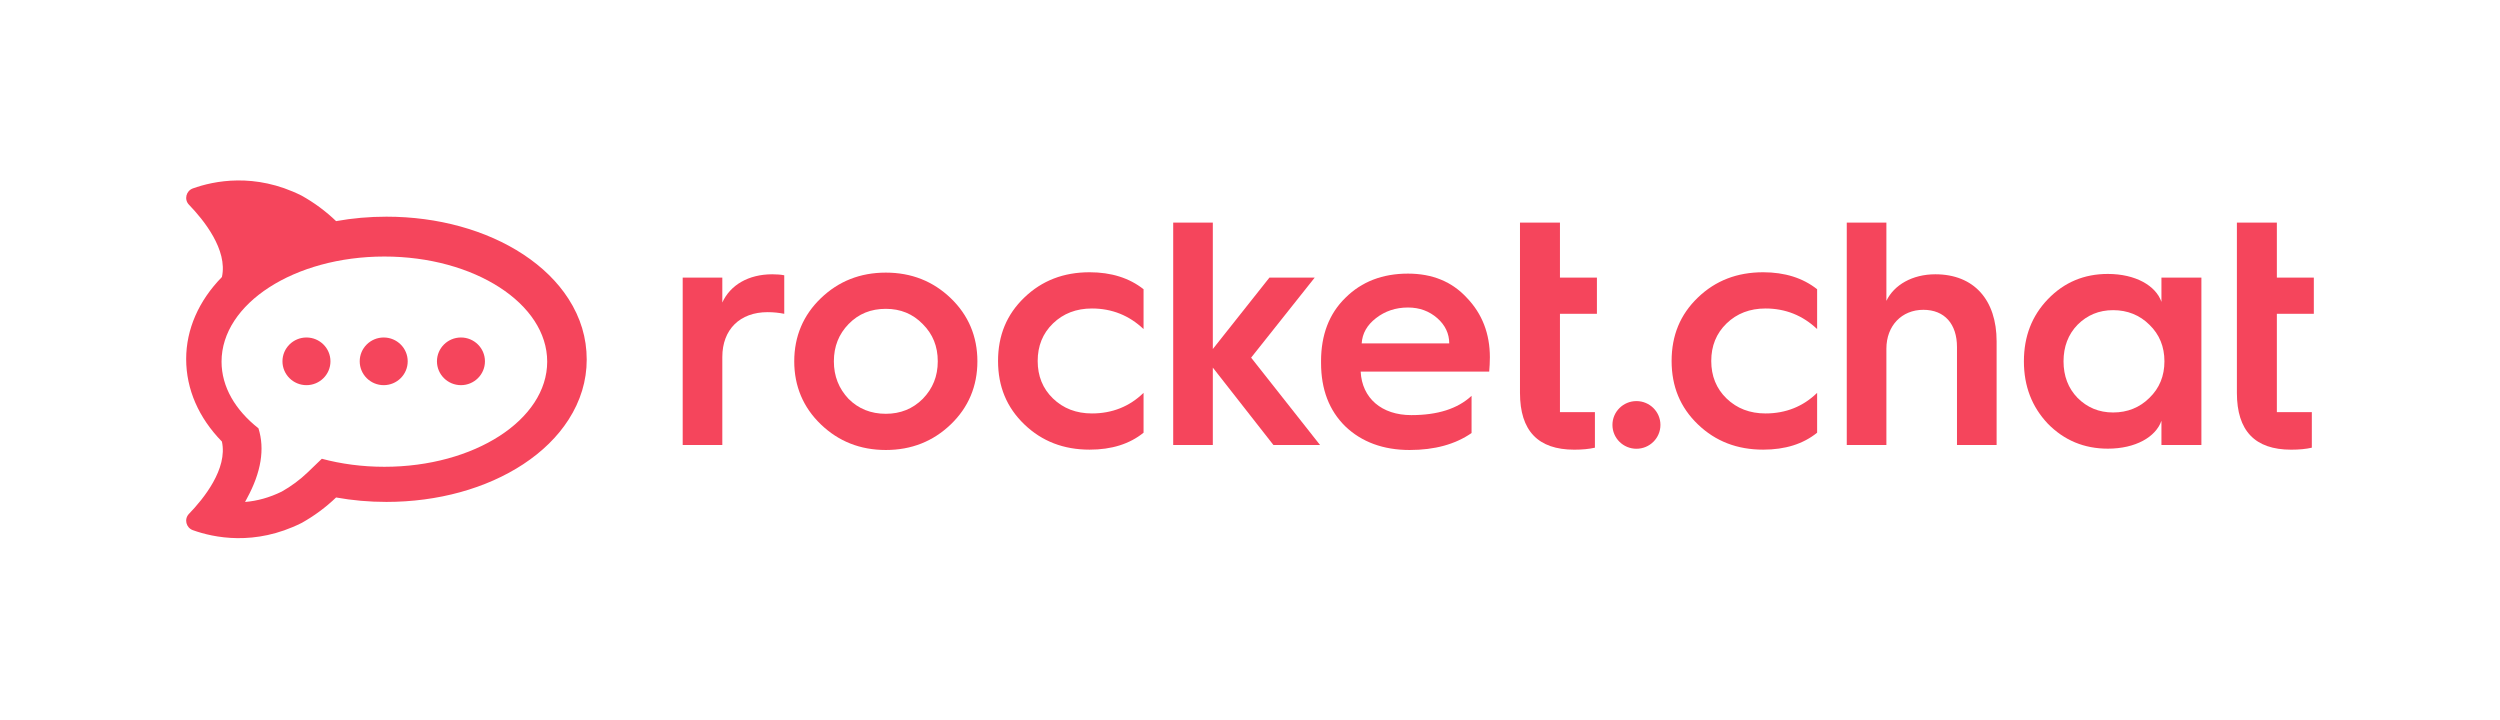
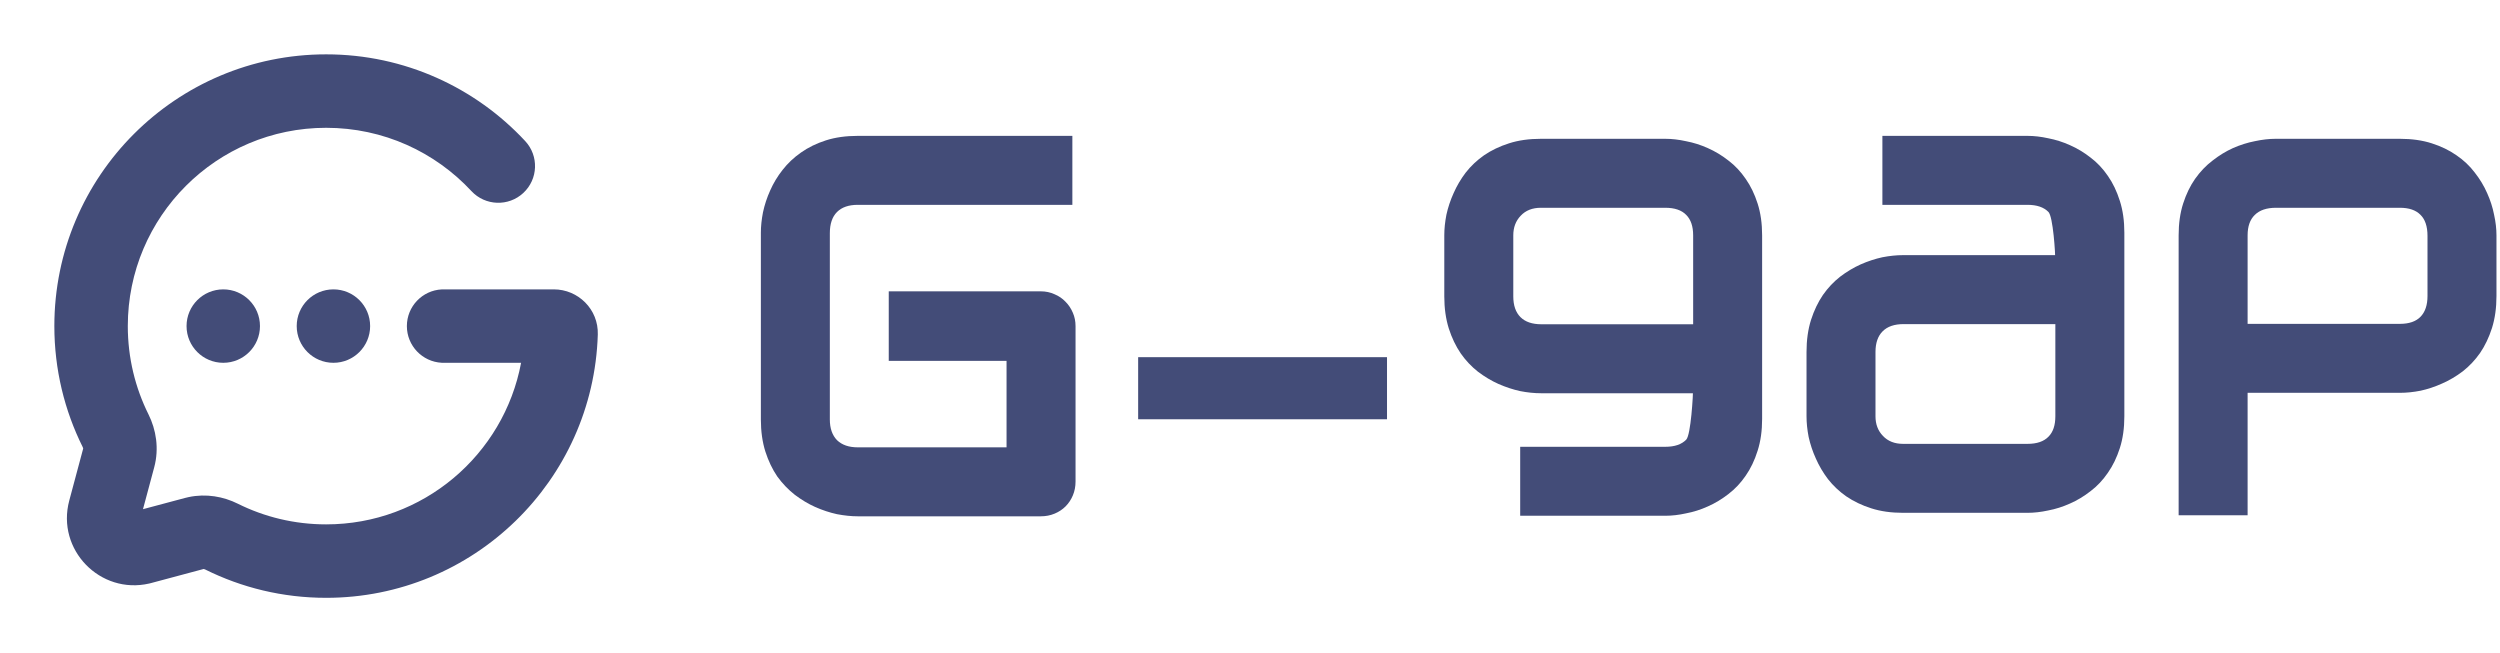
- <svg xmlns="http://www.w3.org/2000/svg" width="768" height="221" viewBox="0 0 768 221" fill="none">
-   <path d="M687.178 68.376H699.452V85.281H710.808V96.402H699.452V126.607H710.193V137.528C708.453 137.935 706.305 138.141 703.849 138.141C692.7 138.141 687.174 132.326 687.174 120.692V68.376H687.178Z" fill="#F5455C" />
-   <path d="M663.995 92.73V85.281H676.268V136.708H663.995V129.259C662.255 134.259 656.017 137.83 647.526 137.83C640.265 137.83 634.123 135.28 629.111 130.179C624.2 124.973 621.744 118.65 621.744 110.994C621.744 103.339 624.2 97.016 629.111 91.911C634.123 86.705 640.26 84.154 647.526 84.154C656.013 84.159 662.255 87.731 663.995 92.73ZM660.309 122.221C663.38 119.263 664.913 115.486 664.913 110.999C664.913 106.512 663.38 102.735 660.309 99.772C657.344 96.814 653.557 95.281 649.16 95.281C644.763 95.281 641.183 96.81 638.213 99.772C635.349 102.73 633.917 106.507 633.917 110.999C633.917 115.491 635.349 119.263 638.213 122.221C641.178 125.179 644.758 126.713 649.16 126.713C653.562 126.713 657.344 125.179 660.309 122.221Z" fill="#F5455C" />
-   <path d="M209.724 136.708V85.281H221.896V92.932C224.352 87.524 229.979 84.26 237.24 84.26C238.672 84.26 239.903 84.361 240.922 84.567V96.402C239.388 96.096 237.649 95.894 235.808 95.894C227.317 95.894 221.896 101.201 221.896 109.671V136.713H209.724V136.708Z" fill="#F5455C" />
-   <path d="M243.992 110.995C243.992 103.339 246.755 96.81 252.176 91.604C257.597 86.398 264.248 83.747 272.124 83.747C280 83.747 286.651 86.398 292.072 91.604C297.493 96.81 300.256 103.339 300.256 110.995C300.256 118.645 297.493 125.179 292.072 130.38C286.651 135.586 280 138.237 272.124 138.237C264.248 138.237 257.597 135.586 252.176 130.38C246.755 125.179 243.992 118.645 243.992 110.995ZM283.479 122.524C286.55 119.36 288.083 115.582 288.083 110.995C288.083 106.402 286.55 102.625 283.479 99.566C280.409 96.402 276.627 94.873 272.124 94.873C267.52 94.873 263.738 96.402 260.667 99.566C257.702 102.629 256.165 106.402 256.165 110.995C256.165 115.587 257.698 119.36 260.667 122.524C263.738 125.587 267.52 127.116 272.124 127.116C276.627 127.116 280.409 125.587 283.479 122.524Z" fill="#F5455C" />
-   <path d="M351.3 88.852V101.095C346.903 96.91 341.583 94.768 335.446 94.768C330.641 94.768 326.647 96.297 323.48 99.36C320.309 102.423 318.776 106.301 318.776 110.889C318.776 115.481 320.309 119.359 323.48 122.418C326.652 125.481 330.641 127.01 335.446 127.01C341.689 127.01 347.004 124.868 351.3 120.683V132.926C347.004 136.397 341.482 138.132 334.73 138.132C326.753 138.132 320.102 135.582 314.682 130.376C309.261 125.17 306.599 118.741 306.599 110.884C306.599 103.027 309.256 96.599 314.682 91.393C320.102 86.187 326.753 83.637 334.73 83.637C341.377 83.646 346.903 85.381 351.3 88.852Z" fill="#F5455C" />
-   <path d="M360.407 136.708V68.376H372.58V107.217L389.971 85.276H403.883L384.344 109.868L405.517 136.703H391.197L372.58 112.927V136.703H360.407V136.708Z" fill="#F5455C" />
-   <path d="M405.824 110.994C405.824 102.931 408.28 96.402 413.292 91.503C418.304 86.503 424.749 84.054 432.524 84.054C439.992 84.054 446.028 86.503 450.631 91.503C455.336 96.402 457.691 102.524 457.691 109.767C457.691 111.297 457.59 112.83 457.484 114.154H417.997C418.405 122.317 424.441 127.523 433.548 127.523C441.63 127.523 447.767 125.586 452.063 121.603V133.031C447.051 136.502 440.708 138.237 433.038 138.237C424.955 138.237 418.309 135.788 413.297 130.994C408.284 126.095 405.829 119.566 405.829 111.503V110.994H405.824ZM445.206 105.486C445.206 102.528 443.98 99.873 441.525 97.73C439.069 95.587 436.104 94.466 432.524 94.466C428.737 94.466 425.465 95.587 422.706 97.73C419.943 99.873 418.511 102.423 418.309 105.486H445.206Z" fill="#F5455C" />
-   <path d="M466.944 68.376H479.218V85.281H490.573V96.402H479.218V126.607H489.958V137.528C488.218 137.935 486.07 138.141 483.615 138.141C472.466 138.141 466.939 132.326 466.939 120.692V68.376H466.944Z" fill="#F5455C" />
-   <path d="M502.713 123.215C498.642 123.215 495.342 126.493 495.342 130.536C495.342 134.579 498.642 137.857 502.713 137.857C506.785 137.857 510.085 134.579 510.085 130.536C510.085 126.493 506.785 123.215 502.713 123.215Z" fill="#F5455C" />
-   <path d="M558.22 88.852V101.095C553.823 96.91 548.503 94.768 542.366 94.768C537.561 94.768 533.567 96.297 530.4 99.36C527.229 102.423 525.696 106.301 525.696 110.889C525.696 115.481 527.229 119.359 530.4 122.418C533.572 125.481 537.561 127.01 542.366 127.01C548.604 127.01 553.924 124.868 558.22 120.683V132.926C553.924 136.397 548.402 138.132 541.65 138.132C533.673 138.132 527.022 135.582 521.601 130.376C516.181 125.17 513.519 118.741 513.519 110.884C513.519 103.027 516.176 96.599 521.601 91.393C527.022 86.187 533.673 83.637 541.65 83.637C548.297 83.646 553.823 85.381 558.22 88.852Z" fill="#F5455C" />
-   <path d="M567.326 136.708V68.376H579.499V92.423C581.853 87.524 587.476 84.26 594.535 84.26C606.4 84.26 613.359 92.117 613.359 104.873V136.708H601.186V106.603C601.186 99.561 597.399 95.175 590.854 95.175C584.203 95.175 579.499 100.074 579.499 107.112V136.703H567.326V136.708Z" fill="#F5455C" />
-   <path d="M174.643 91.805C171.307 86.618 166.629 82.025 160.75 78.152C149.39 70.68 134.463 66.564 118.72 66.564C113.46 66.564 108.277 67.021 103.247 67.928C100.126 64.92 96.477 62.214 92.612 60.075C78.273 52.919 65.632 55.589 59.248 57.882C57.15 58.638 56.503 61.298 58.054 62.896C62.557 67.548 70.007 76.742 68.175 85.102C61.051 92.382 57.191 101.155 57.191 110.289C57.191 119.598 61.051 128.37 68.171 135.646C70.002 144.006 62.553 153.205 58.05 157.857C56.503 159.455 57.145 162.11 59.243 162.866C65.628 165.164 78.264 167.834 92.607 160.677C96.472 158.539 100.121 155.833 103.242 152.825C108.273 153.731 113.455 154.189 118.715 154.189C134.463 154.189 149.39 150.078 160.745 142.605C166.625 138.732 171.302 134.144 174.639 128.952C178.357 123.174 180.239 116.951 180.239 110.468C180.243 103.801 178.357 97.588 174.643 91.805ZM118.077 143.397C111.27 143.397 104.78 142.518 98.864 140.93L94.54 145.092C92.19 147.353 89.436 149.4 86.562 151.012C82.757 152.875 78.998 153.896 75.28 154.203C75.492 153.823 75.684 153.438 75.891 153.054C80.224 145.087 81.394 137.926 79.397 131.575C72.311 126.003 68.06 118.87 68.06 111.1C68.06 93.266 90.455 78.807 118.077 78.807C145.699 78.807 168.098 93.266 168.098 111.1C168.094 128.943 145.699 143.397 118.077 143.397Z" fill="#F5455C" />
-   <path d="M94.145 103.678C90.074 103.678 86.773 106.956 86.773 110.999C86.773 115.042 90.074 118.32 94.145 118.32C98.216 118.32 101.516 115.042 101.516 110.999C101.516 106.956 98.216 103.678 94.145 103.678Z" fill="#F5455C" />
-   <path d="M117.875 103.678C113.804 103.678 110.504 106.956 110.504 110.999C110.504 115.042 113.804 118.32 117.875 118.32C121.947 118.32 125.247 115.042 125.247 110.999C125.247 106.956 121.947 103.678 117.875 103.678Z" fill="#F5455C" />
-   <path d="M141.605 103.678C137.534 103.678 134.233 106.956 134.233 110.999C134.233 115.042 137.534 118.32 141.605 118.32C145.676 118.32 148.976 115.042 148.976 110.999C148.976 106.956 145.672 103.678 141.605 103.678Z" fill="#F5455C" />
+ <svg xmlns="http://www.w3.org/2000/svg" width="92" height="24" viewBox="0 0 92 24" fill="none">
+   <path d="M16.324 10.649L16.255 10.65C15.541 10.687 14.973 11.277 14.973 12C14.973 12.723 15.541 13.313 16.255 13.35L16.324 13.351H19.176C18.542 16.736 15.571 19.297 12.002 19.297C10.832 19.297 9.73 19.023 8.753 18.537C8.226 18.274 7.586 18.155 6.938 18.294L6.808 18.325L5.262 18.738L5.676 17.193C5.861 16.501 5.744 15.811 5.464 15.248C4.978 14.272 4.703 13.17 4.703 12C4.703 7.97 7.971 4.703 12.002 4.703C14.113 4.703 16.014 5.597 17.348 7.032C17.856 7.578 18.712 7.609 19.258 7.101C19.805 6.593 19.836 5.738 19.327 5.191C17.503 3.23 14.895 2 12.002 2C6.478 2 2 6.477 2 12C2 13.597 2.375 15.111 3.044 16.453C3.056 16.478 3.061 16.495 3.062 16.504L2.549 18.42C2.064 20.231 3.688 21.891 5.495 21.473L5.581 21.451L7.497 20.938C7.506 20.939 7.523 20.944 7.548 20.956C8.891 21.625 10.404 22 12.002 22C17.421 22 21.834 17.691 21.999 12.312C22.028 11.378 21.271 10.649 20.382 10.649H16.324Z" fill="#434C78" />
+   <circle cx="12.27" cy="12" r="1.351" fill="#434C78" />
+   <circle cx="8.216" cy="12" r="1.351" fill="#434C78" />
+   <path d="M39.58 17.721C39.58 17.903 39.547 18.073 39.482 18.229C39.417 18.385 39.326 18.522 39.209 18.639C39.098 18.749 38.965 18.837 38.809 18.902C38.652 18.968 38.483 19 38.301 19H31.564C31.329 19 31.075 18.974 30.802 18.922C30.535 18.863 30.268 18.776 30.001 18.658C29.741 18.541 29.491 18.391 29.25 18.209C29.009 18.02 28.794 17.796 28.605 17.536C28.423 17.269 28.277 16.963 28.166 16.618C28.055 16.266 28 15.873 28 15.437V8.563C28 8.329 28.026 8.079 28.078 7.812C28.137 7.538 28.224 7.272 28.342 7.011C28.459 6.744 28.612 6.49 28.801 6.25C28.989 6.009 29.214 5.797 29.474 5.615C29.741 5.426 30.047 5.277 30.392 5.166C30.737 5.055 31.127 5 31.564 5H39.463V7.538H31.564C31.232 7.538 30.978 7.626 30.802 7.802C30.626 7.978 30.538 8.238 30.538 8.583V15.437C30.538 15.762 30.626 16.016 30.802 16.198C30.984 16.374 31.238 16.462 31.564 16.462H37.041V13.279H32.706V10.721H38.301C38.483 10.721 38.652 10.757 38.809 10.829C38.965 10.894 39.098 10.985 39.209 11.102C39.326 11.219 39.417 11.356 39.482 11.512C39.547 11.662 39.58 11.824 39.58 12V17.721Z" fill="#434C78" />
+   <path d="M51.042 15.429H41.884V13.144H51.042V15.429Z" fill="#434C78" />
+   <path d="M64.846 15.417C64.846 15.853 64.791 16.243 64.68 16.588C64.57 16.94 64.423 17.246 64.241 17.506C64.059 17.773 63.847 17.997 63.606 18.18C63.366 18.368 63.112 18.521 62.845 18.638C62.585 18.756 62.318 18.84 62.044 18.892C61.778 18.951 61.524 18.98 61.283 18.98H55.943V16.442H61.283C61.628 16.442 61.885 16.354 62.054 16.178C62.223 16.003 62.308 14.558 62.308 14.226V8.661C62.308 8.329 62.223 8.079 62.054 7.91C61.885 7.734 61.628 7.646 61.283 7.646H56.704C56.392 7.646 56.144 7.744 55.962 7.939C55.78 8.128 55.689 8.368 55.689 8.661V10.908C55.689 11.239 55.777 11.493 55.952 11.669C56.128 11.845 56.385 11.933 56.724 11.933H62.308V14.471H56.704C56.463 14.471 56.209 14.445 55.943 14.393C55.676 14.334 55.409 14.246 55.142 14.129C54.882 14.012 54.631 13.862 54.39 13.68C54.15 13.491 53.938 13.267 53.756 13.007C53.574 12.74 53.427 12.434 53.316 12.089C53.206 11.737 53.15 11.344 53.15 10.908V8.661C53.15 8.421 53.176 8.167 53.228 7.9C53.287 7.633 53.375 7.369 53.492 7.109C53.609 6.842 53.759 6.588 53.941 6.348C54.13 6.107 54.355 5.895 54.615 5.713C54.882 5.531 55.188 5.384 55.533 5.274C55.877 5.163 56.268 5.108 56.704 5.108H61.283C61.524 5.108 61.778 5.137 62.044 5.196C62.318 5.248 62.585 5.332 62.845 5.449C63.112 5.567 63.366 5.719 63.606 5.908C63.847 6.09 64.059 6.315 64.241 6.582C64.423 6.842 64.57 7.145 64.68 7.49C64.791 7.835 64.846 8.225 64.846 8.661V15.417Z" fill="#434C78" />
+   <path d="M91.87 10.893C91.87 11.329 91.815 11.722 91.704 12.074C91.593 12.419 91.447 12.725 91.265 12.992C91.082 13.252 90.871 13.476 90.63 13.665C90.389 13.848 90.135 13.997 89.869 14.114C89.608 14.232 89.345 14.319 89.078 14.378C88.811 14.43 88.557 14.456 88.316 14.456H82.712V11.918H88.316C88.655 11.918 88.909 11.83 89.078 11.654C89.247 11.478 89.332 11.225 89.332 10.893V8.681C89.332 8.329 89.244 8.069 89.068 7.9C88.899 7.731 88.648 7.646 88.316 7.646H83.757C83.412 7.646 83.152 7.734 82.976 7.91C82.8 8.079 82.712 8.329 82.712 8.661V18.961H80.174V8.661C80.174 8.225 80.229 7.835 80.34 7.49C80.451 7.145 80.597 6.842 80.779 6.582C80.968 6.315 81.183 6.09 81.424 5.908C81.665 5.719 81.915 5.567 82.175 5.449C82.442 5.332 82.709 5.248 82.976 5.196C83.249 5.137 83.503 5.108 83.737 5.108H88.316C88.752 5.108 89.143 5.163 89.488 5.274C89.833 5.384 90.135 5.531 90.396 5.713C90.663 5.895 90.887 6.107 91.069 6.348C91.258 6.588 91.411 6.842 91.528 7.109C91.645 7.369 91.73 7.633 91.782 7.9C91.841 8.167 91.87 8.421 91.87 8.661V10.893Z" fill="#434C78" />
+   <path d="M78.176 8.563C78.176 8.127 78.121 7.737 78.01 7.392C77.899 7.04 77.753 6.735 77.57 6.474C77.388 6.207 77.177 5.983 76.936 5.801C76.695 5.612 76.441 5.459 76.174 5.342C75.914 5.225 75.647 5.14 75.374 5.088C75.107 5.029 74.853 5 74.612 5L69.272 5V7.538L74.612 7.538C74.957 7.538 75.214 7.626 75.384 7.802C75.553 7.978 75.637 9.301 75.637 9.633V15.319C75.637 15.651 75.553 15.901 75.384 16.07C75.214 16.246 74.957 16.334 74.612 16.334H70.034C69.721 16.334 69.474 16.236 69.292 16.041C69.109 15.852 69.018 15.612 69.018 15.319V12.952C69.018 12.62 69.106 12.366 69.282 12.191C69.457 12.015 69.715 11.927 70.053 11.927L75.637 11.927V9.389L70.034 9.389C69.793 9.389 69.539 9.415 69.272 9.467C69.005 9.525 68.738 9.613 68.472 9.73C68.211 9.848 67.961 9.997 67.72 10.18C67.479 10.368 67.267 10.593 67.085 10.853C66.903 11.12 66.757 11.426 66.646 11.771C66.535 12.122 66.48 12.516 66.48 12.952V15.319C66.48 15.56 66.506 15.813 66.558 16.08C66.617 16.347 66.704 16.611 66.822 16.871C66.939 17.138 67.088 17.392 67.271 17.633C67.459 17.873 67.684 18.085 67.944 18.267C68.211 18.449 68.517 18.596 68.862 18.706C69.207 18.817 69.597 18.872 70.034 18.872H74.612C74.853 18.872 75.107 18.843 75.374 18.785C75.647 18.733 75.914 18.648 76.174 18.531C76.441 18.414 76.695 18.261 76.936 18.072C77.177 17.89 77.388 17.665 77.57 17.398C77.753 17.138 77.899 16.835 78.01 16.49C78.121 16.145 78.176 15.755 78.176 15.319V8.563Z" fill="#434C78" />
</svg>
